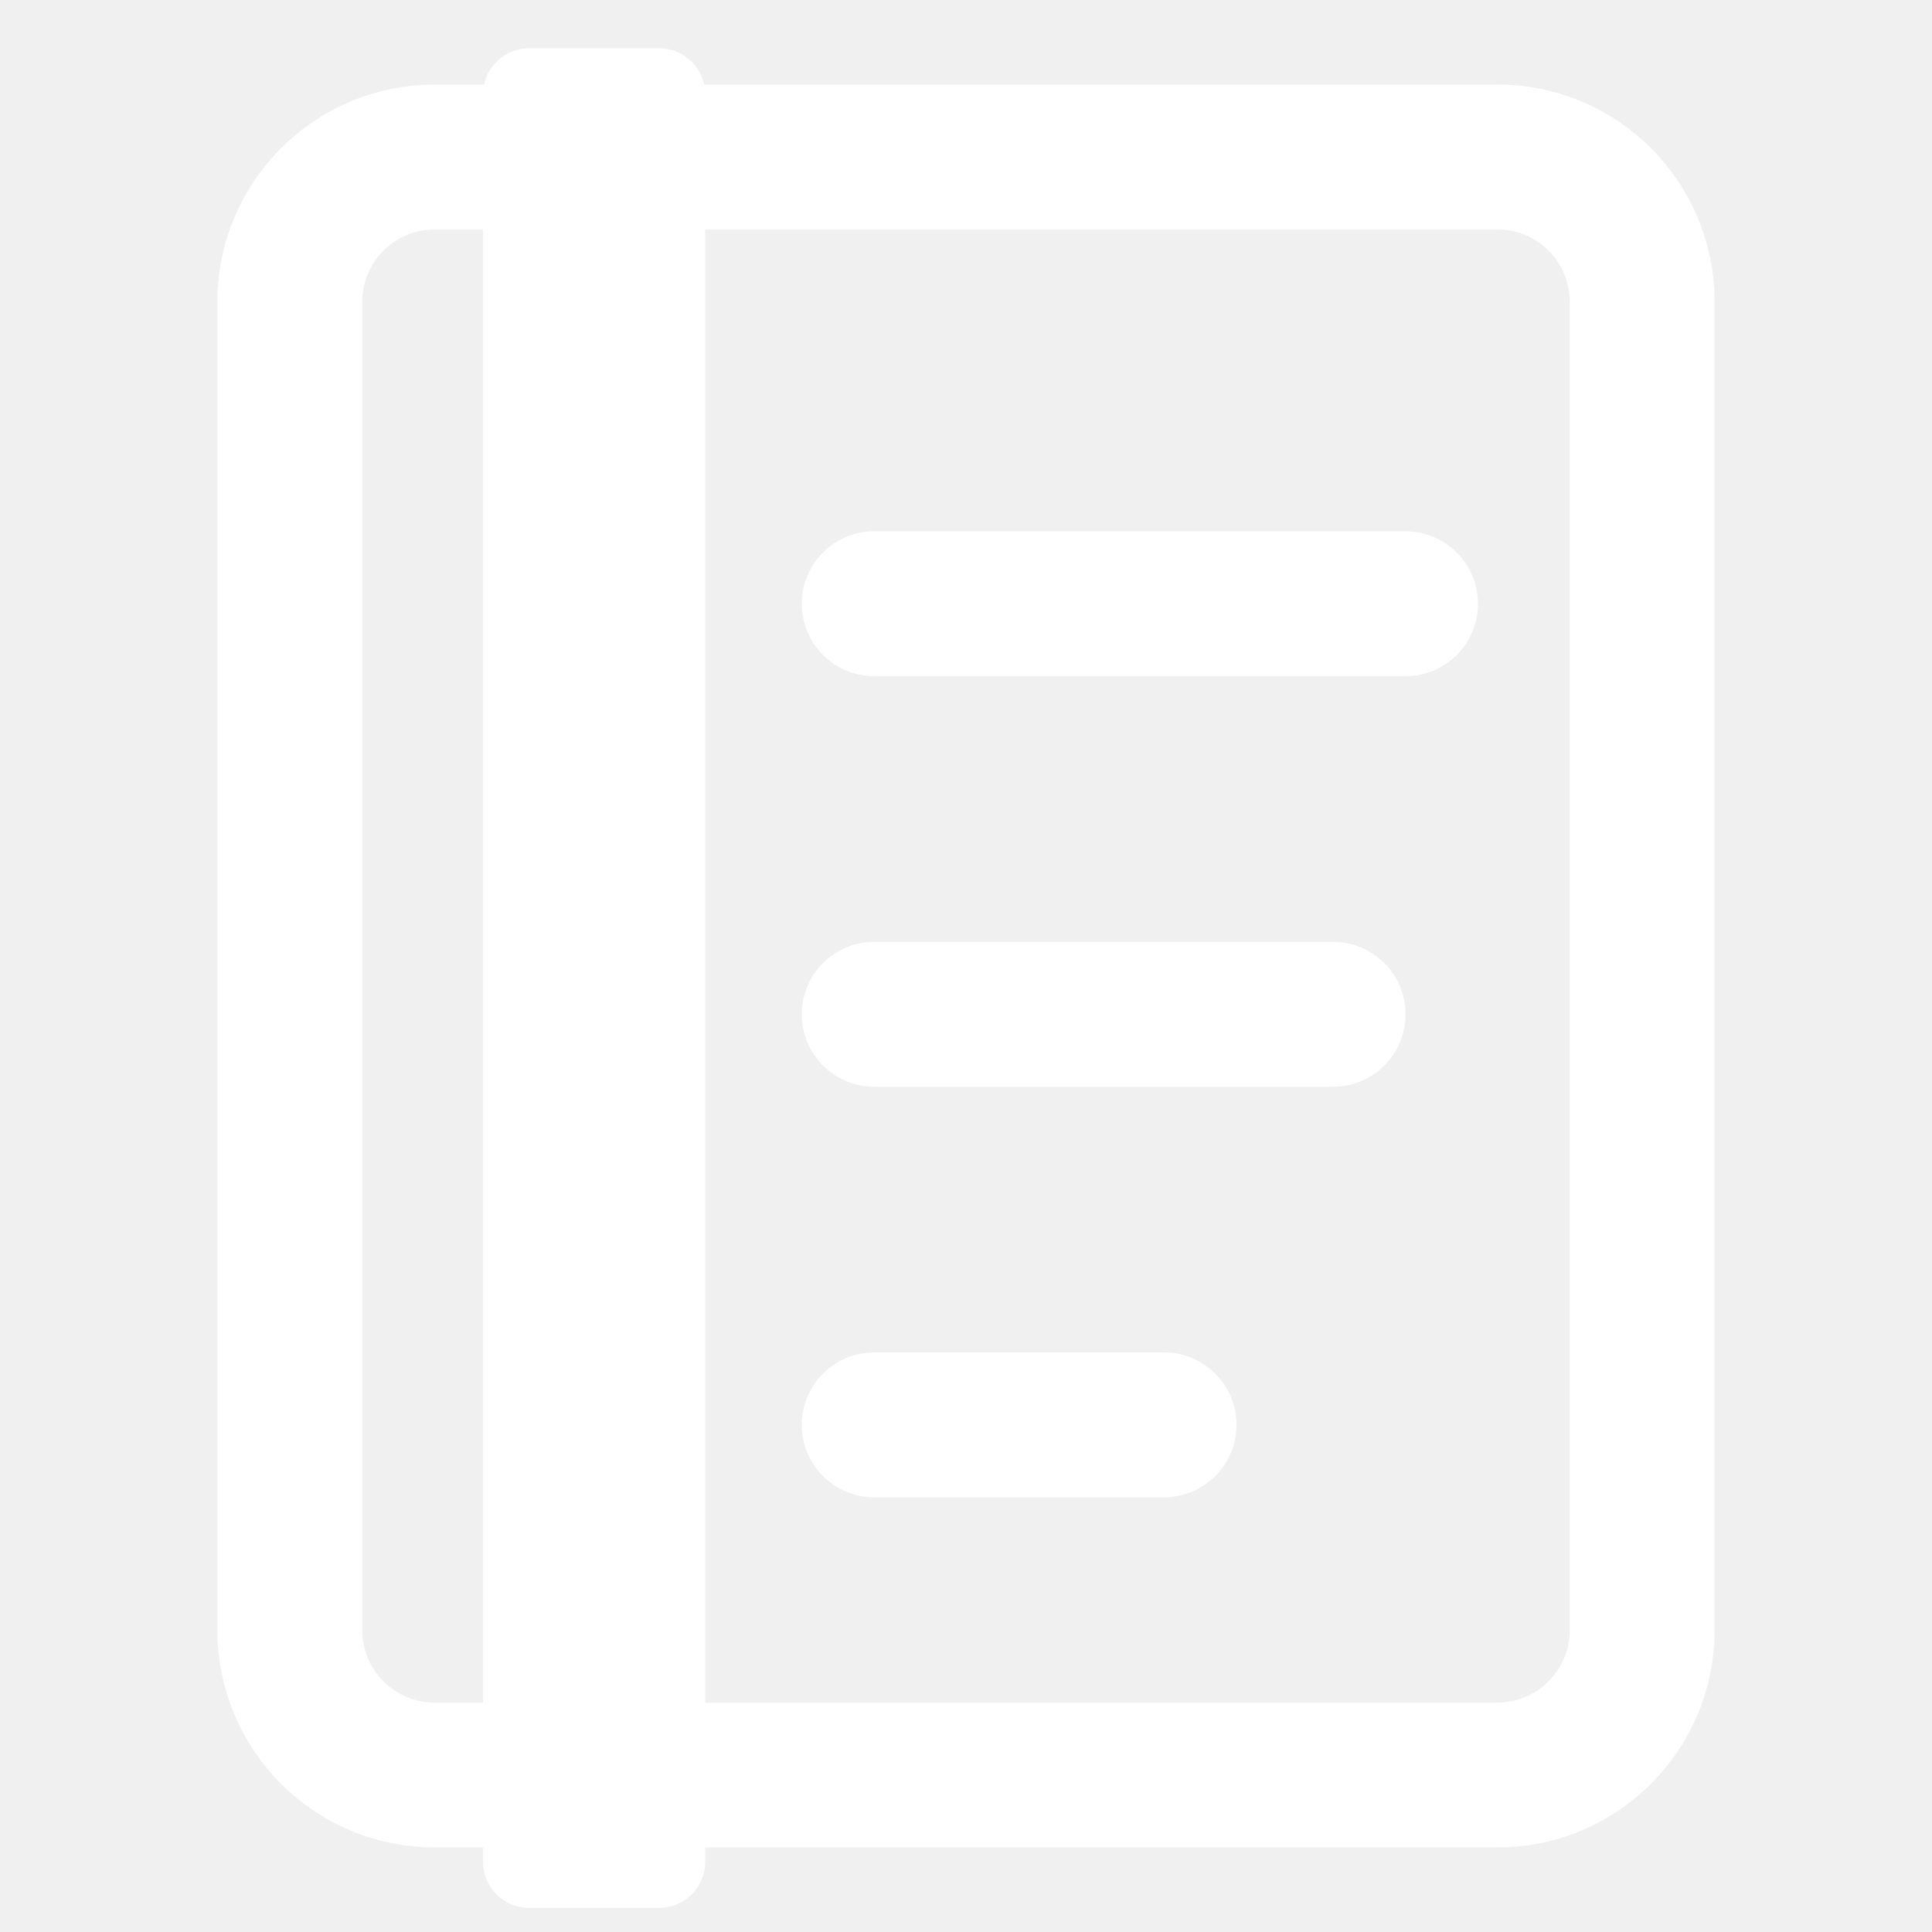
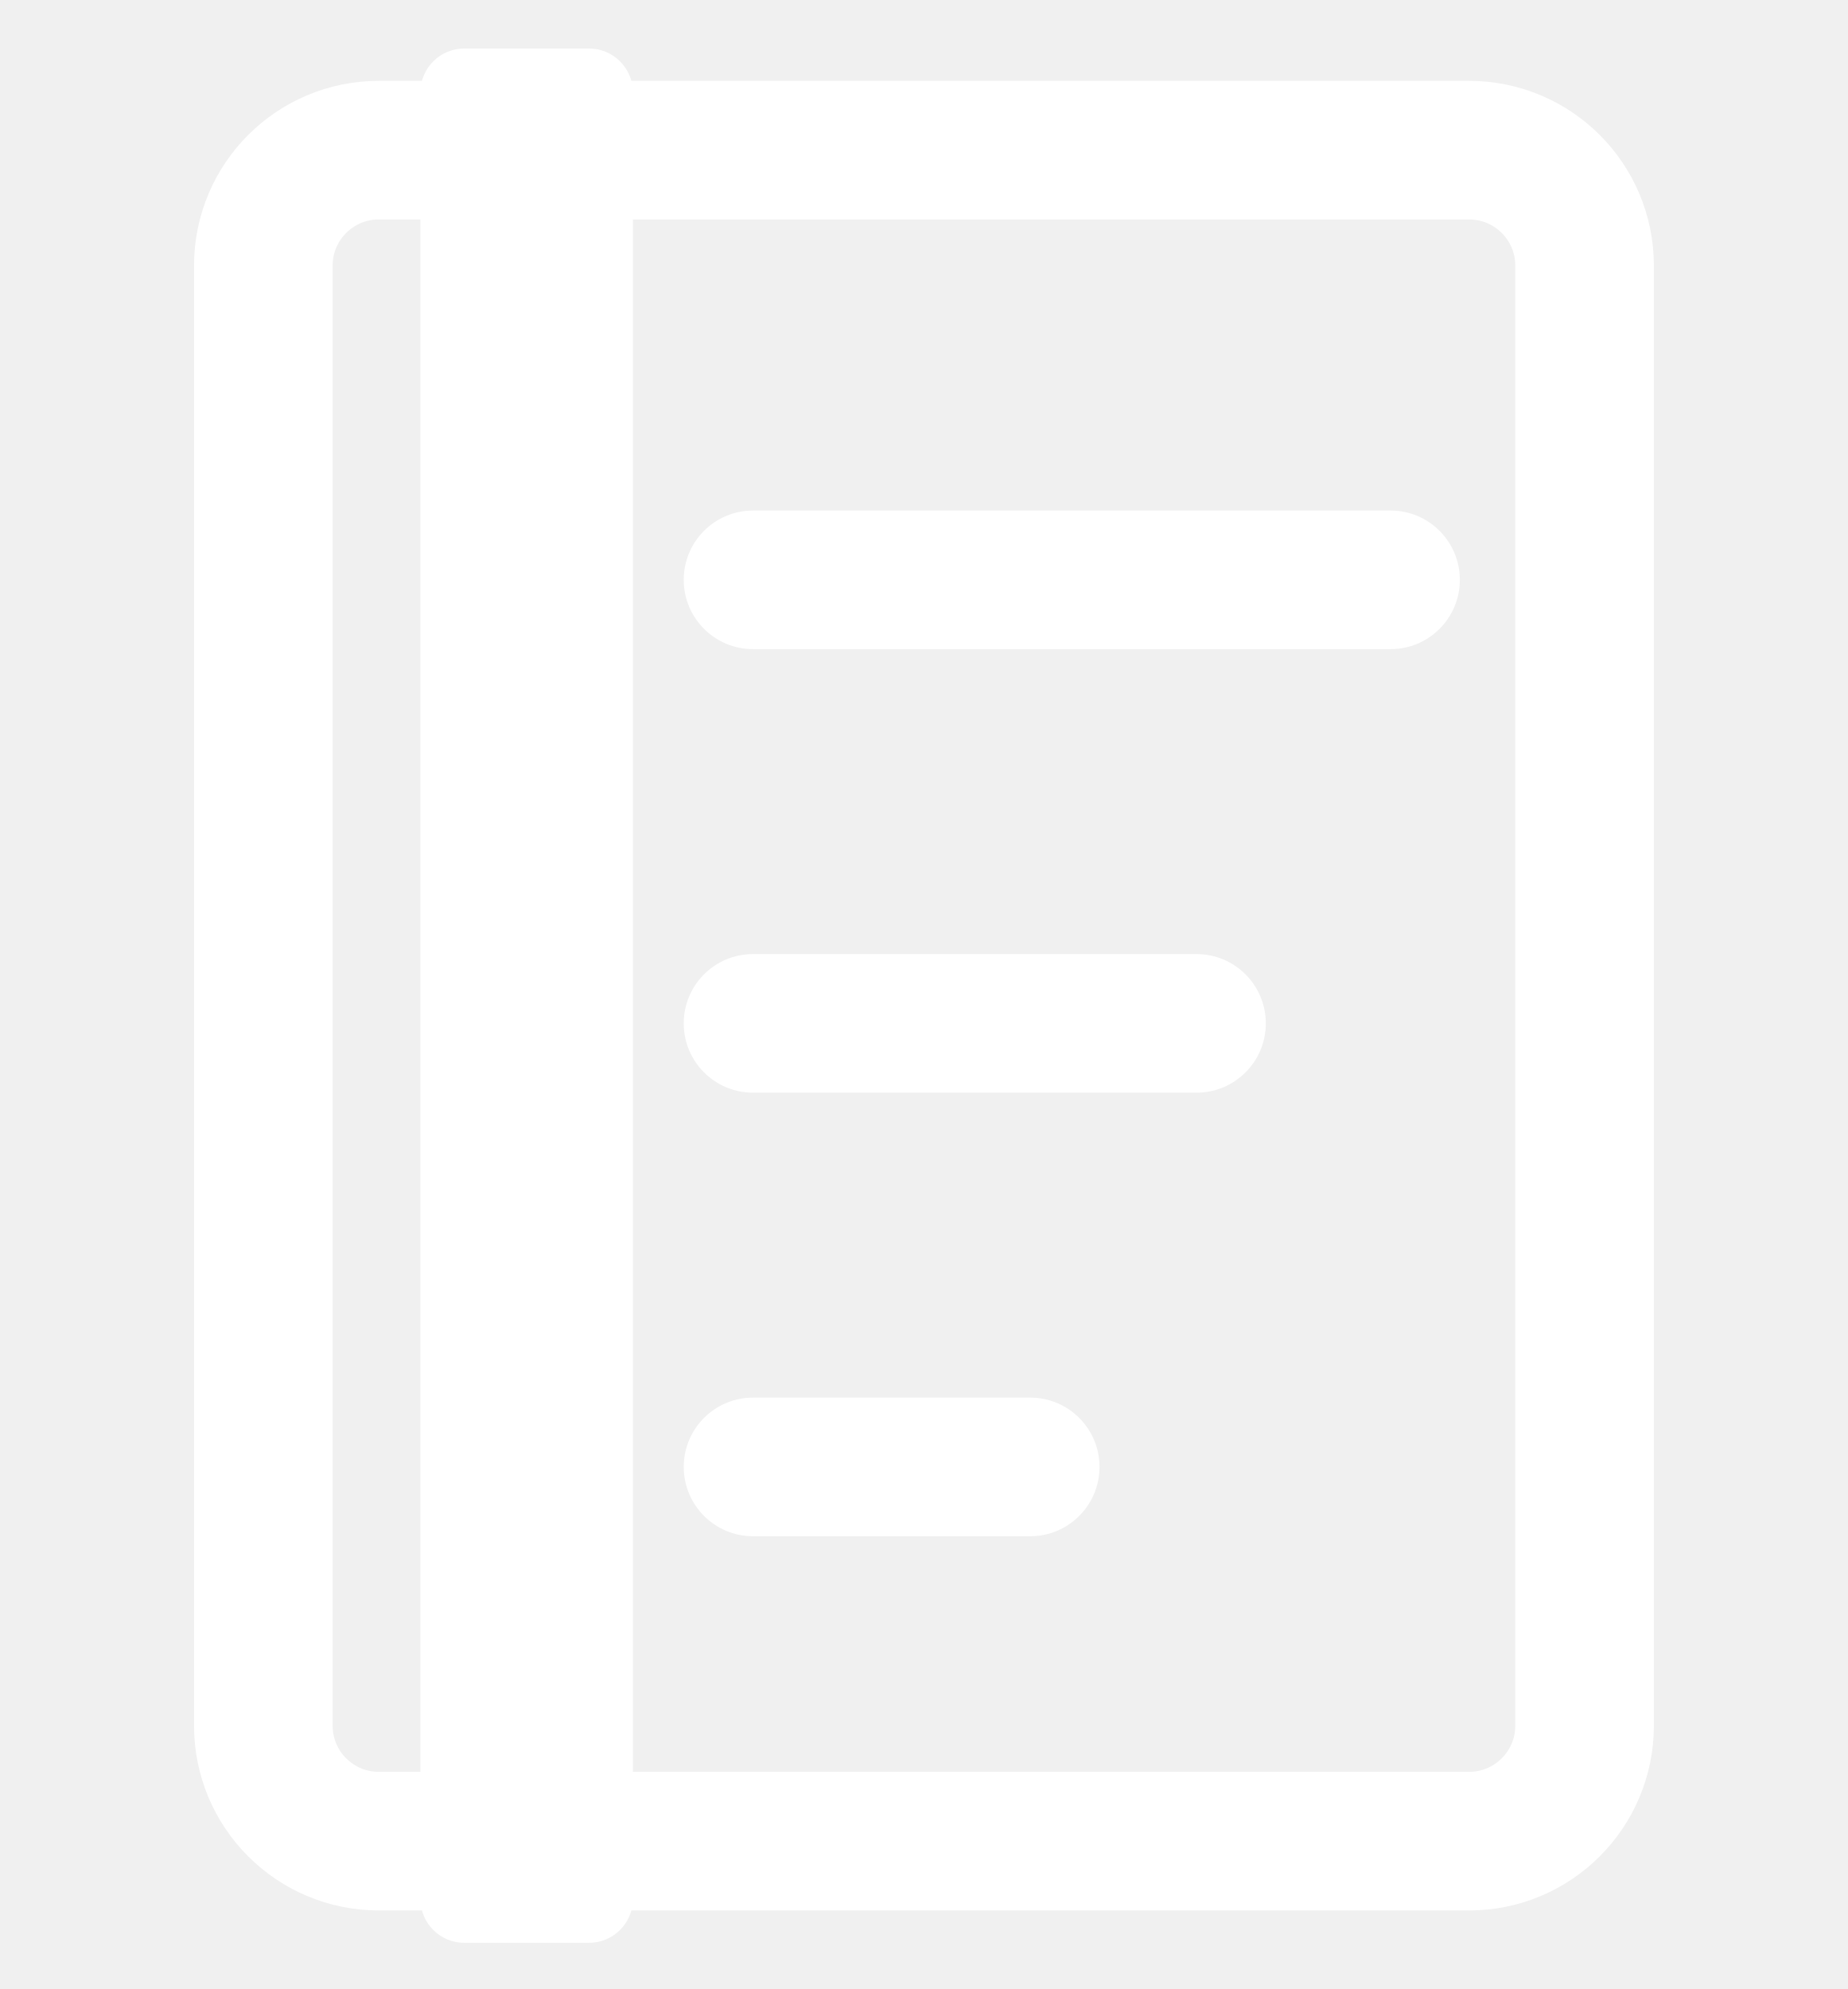
- <svg xmlns="http://www.w3.org/2000/svg" width="800" height="800" viewBox="0 0 800 800" fill="none">
-   <rect x="120" y="65" width="560" height="670" rx="60" stroke="white" stroke-width="60" />
-   <rect x="200" y="20" width="92" height="770" rx="19" fill="white" />
-   <rect x="332" y="560" width="180" height="60" rx="30" fill="white" />
-   <rect x="332" y="390" width="250" height="60" rx="30" fill="white" />
-   <rect x="332" y="220" width="280" height="60" rx="30" fill="white" />
+ <svg xmlns="http://www.w3.org/2000/svg" width="800" height="861" viewBox="0 0 800 861" fill="none">
+   <rect x="114" y="65" width="572" height="732" rx="50" stroke="white" stroke-width="60" />
+   <rect x="182" y="21" width="92" height="820" rx="19" fill="white" />
+   <rect x="296" y="605" width="180" height="60" rx="30" fill="white" />
+   <rect x="296" y="413" width="252" height="60" rx="30" fill="white" />
+   <rect x="296" y="221" width="336" height="60" rx="30" fill="white" />
</svg>
